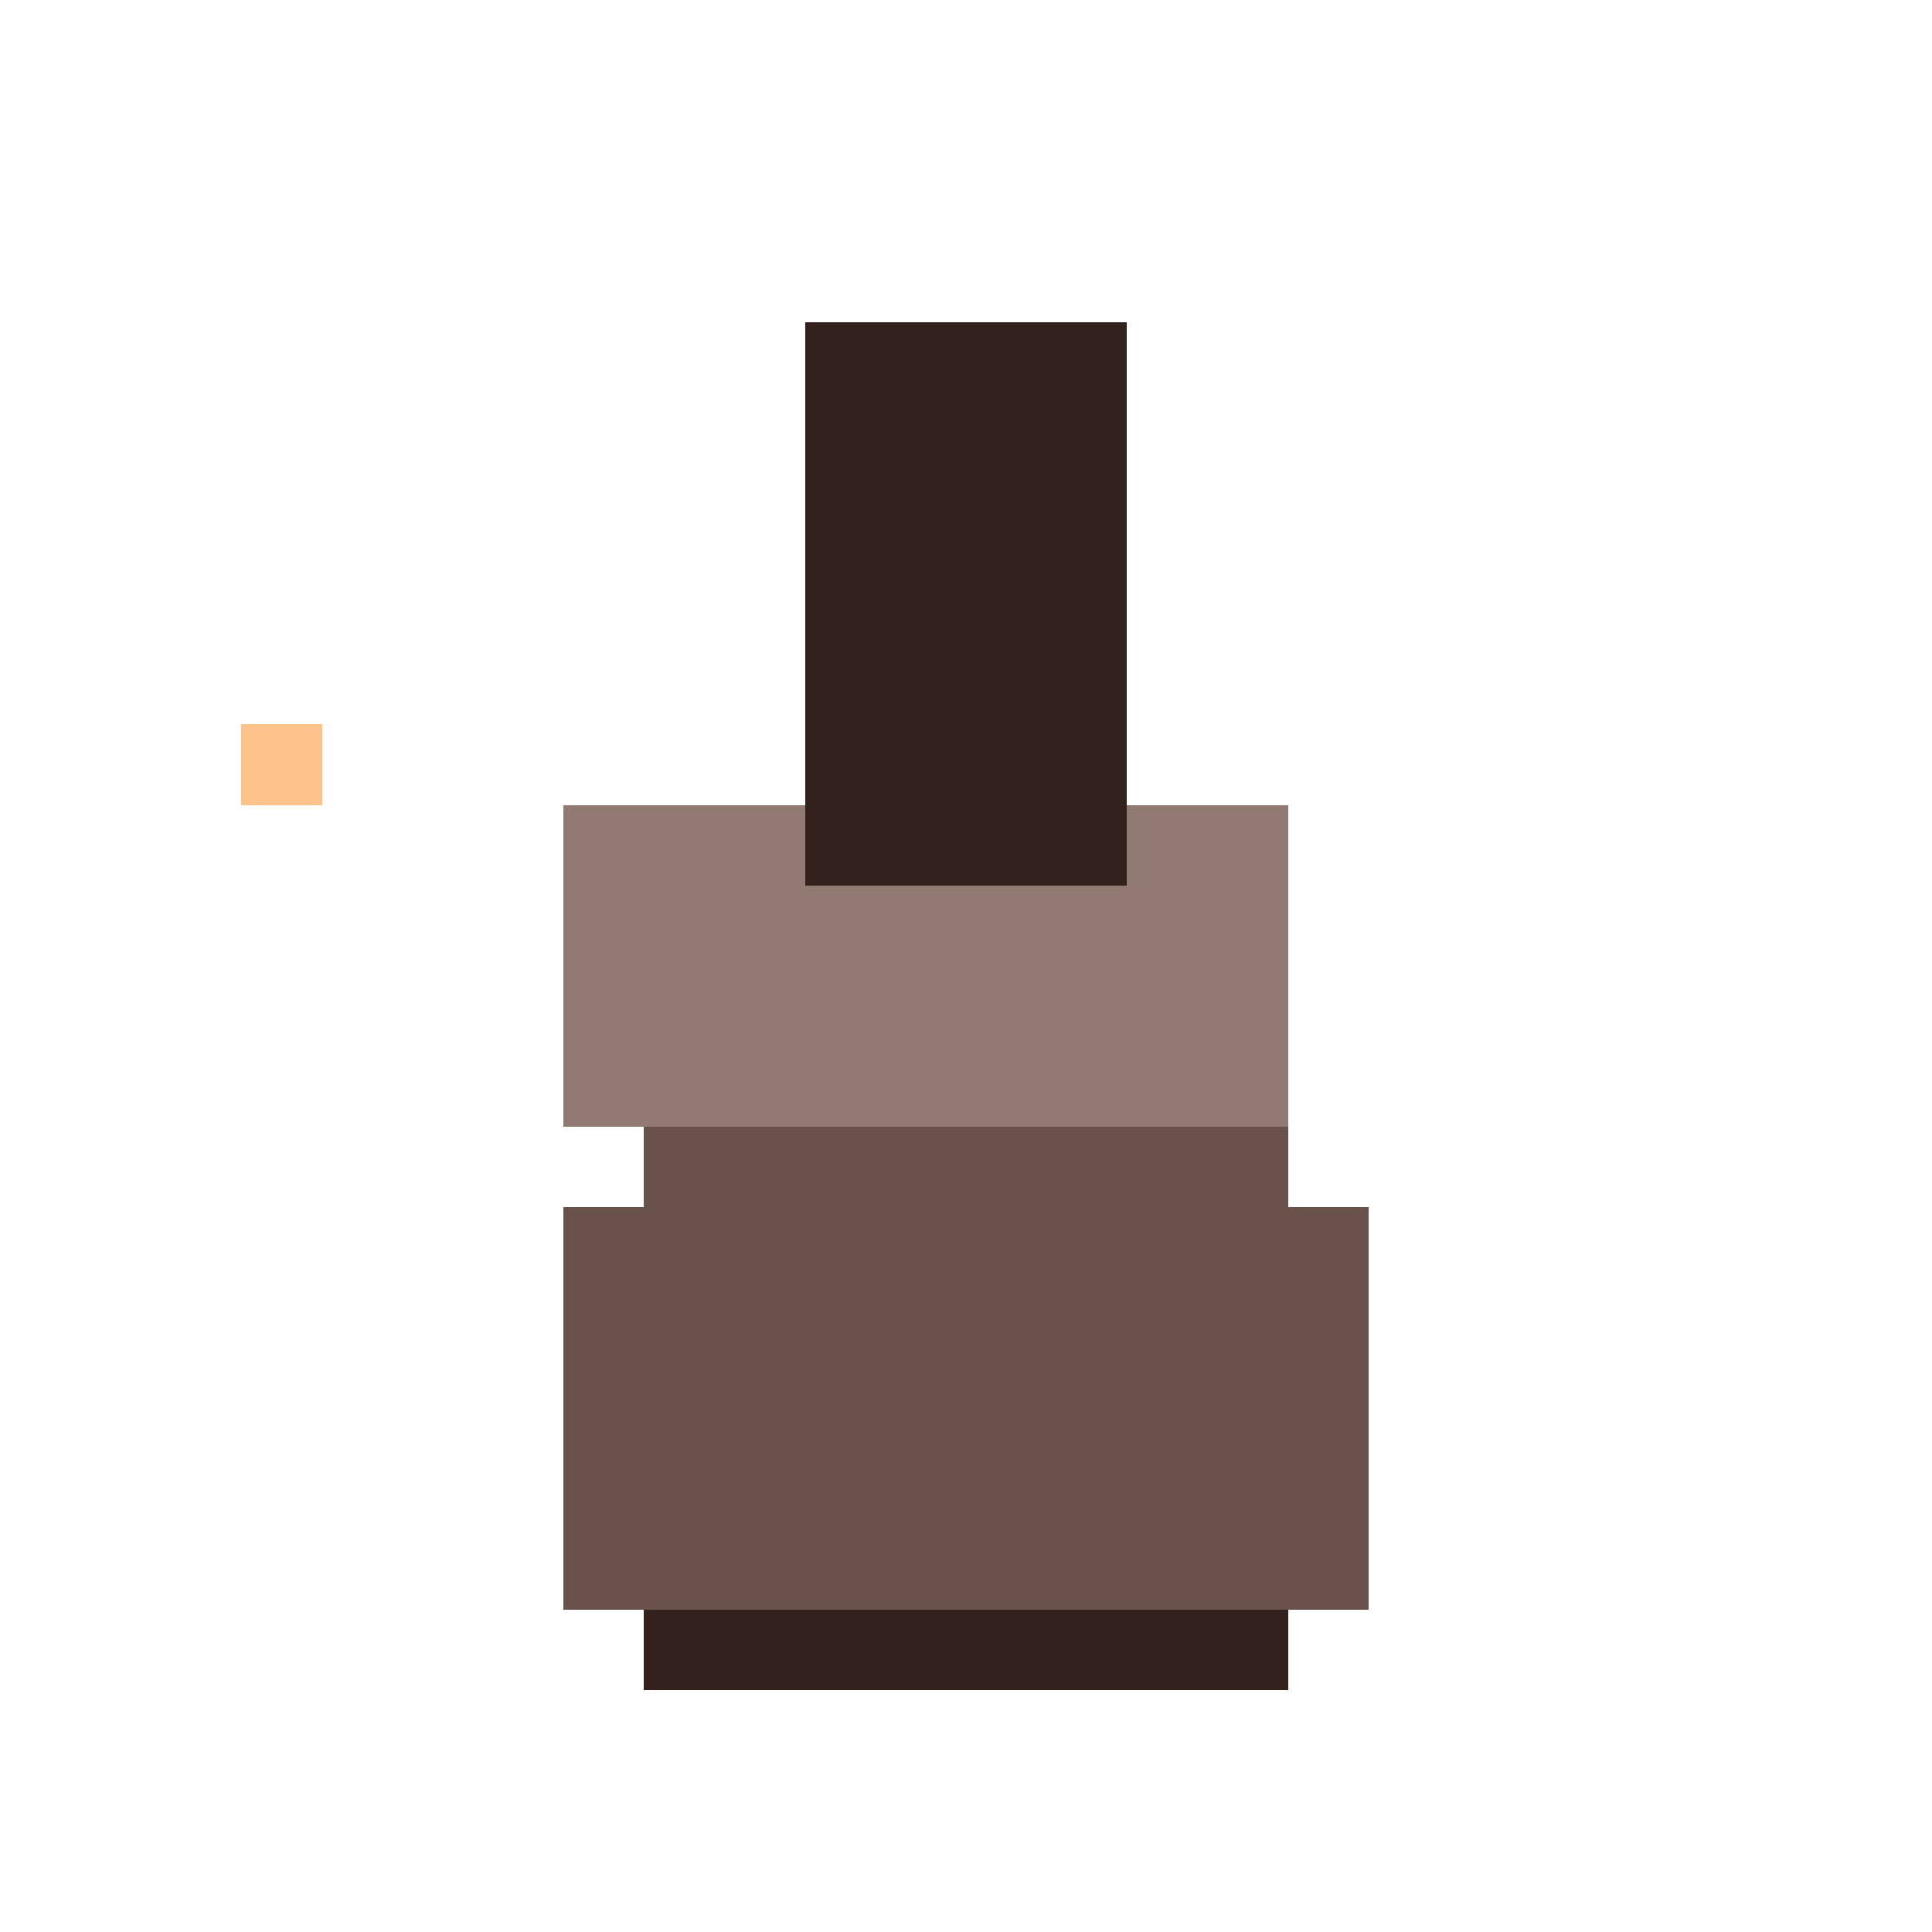
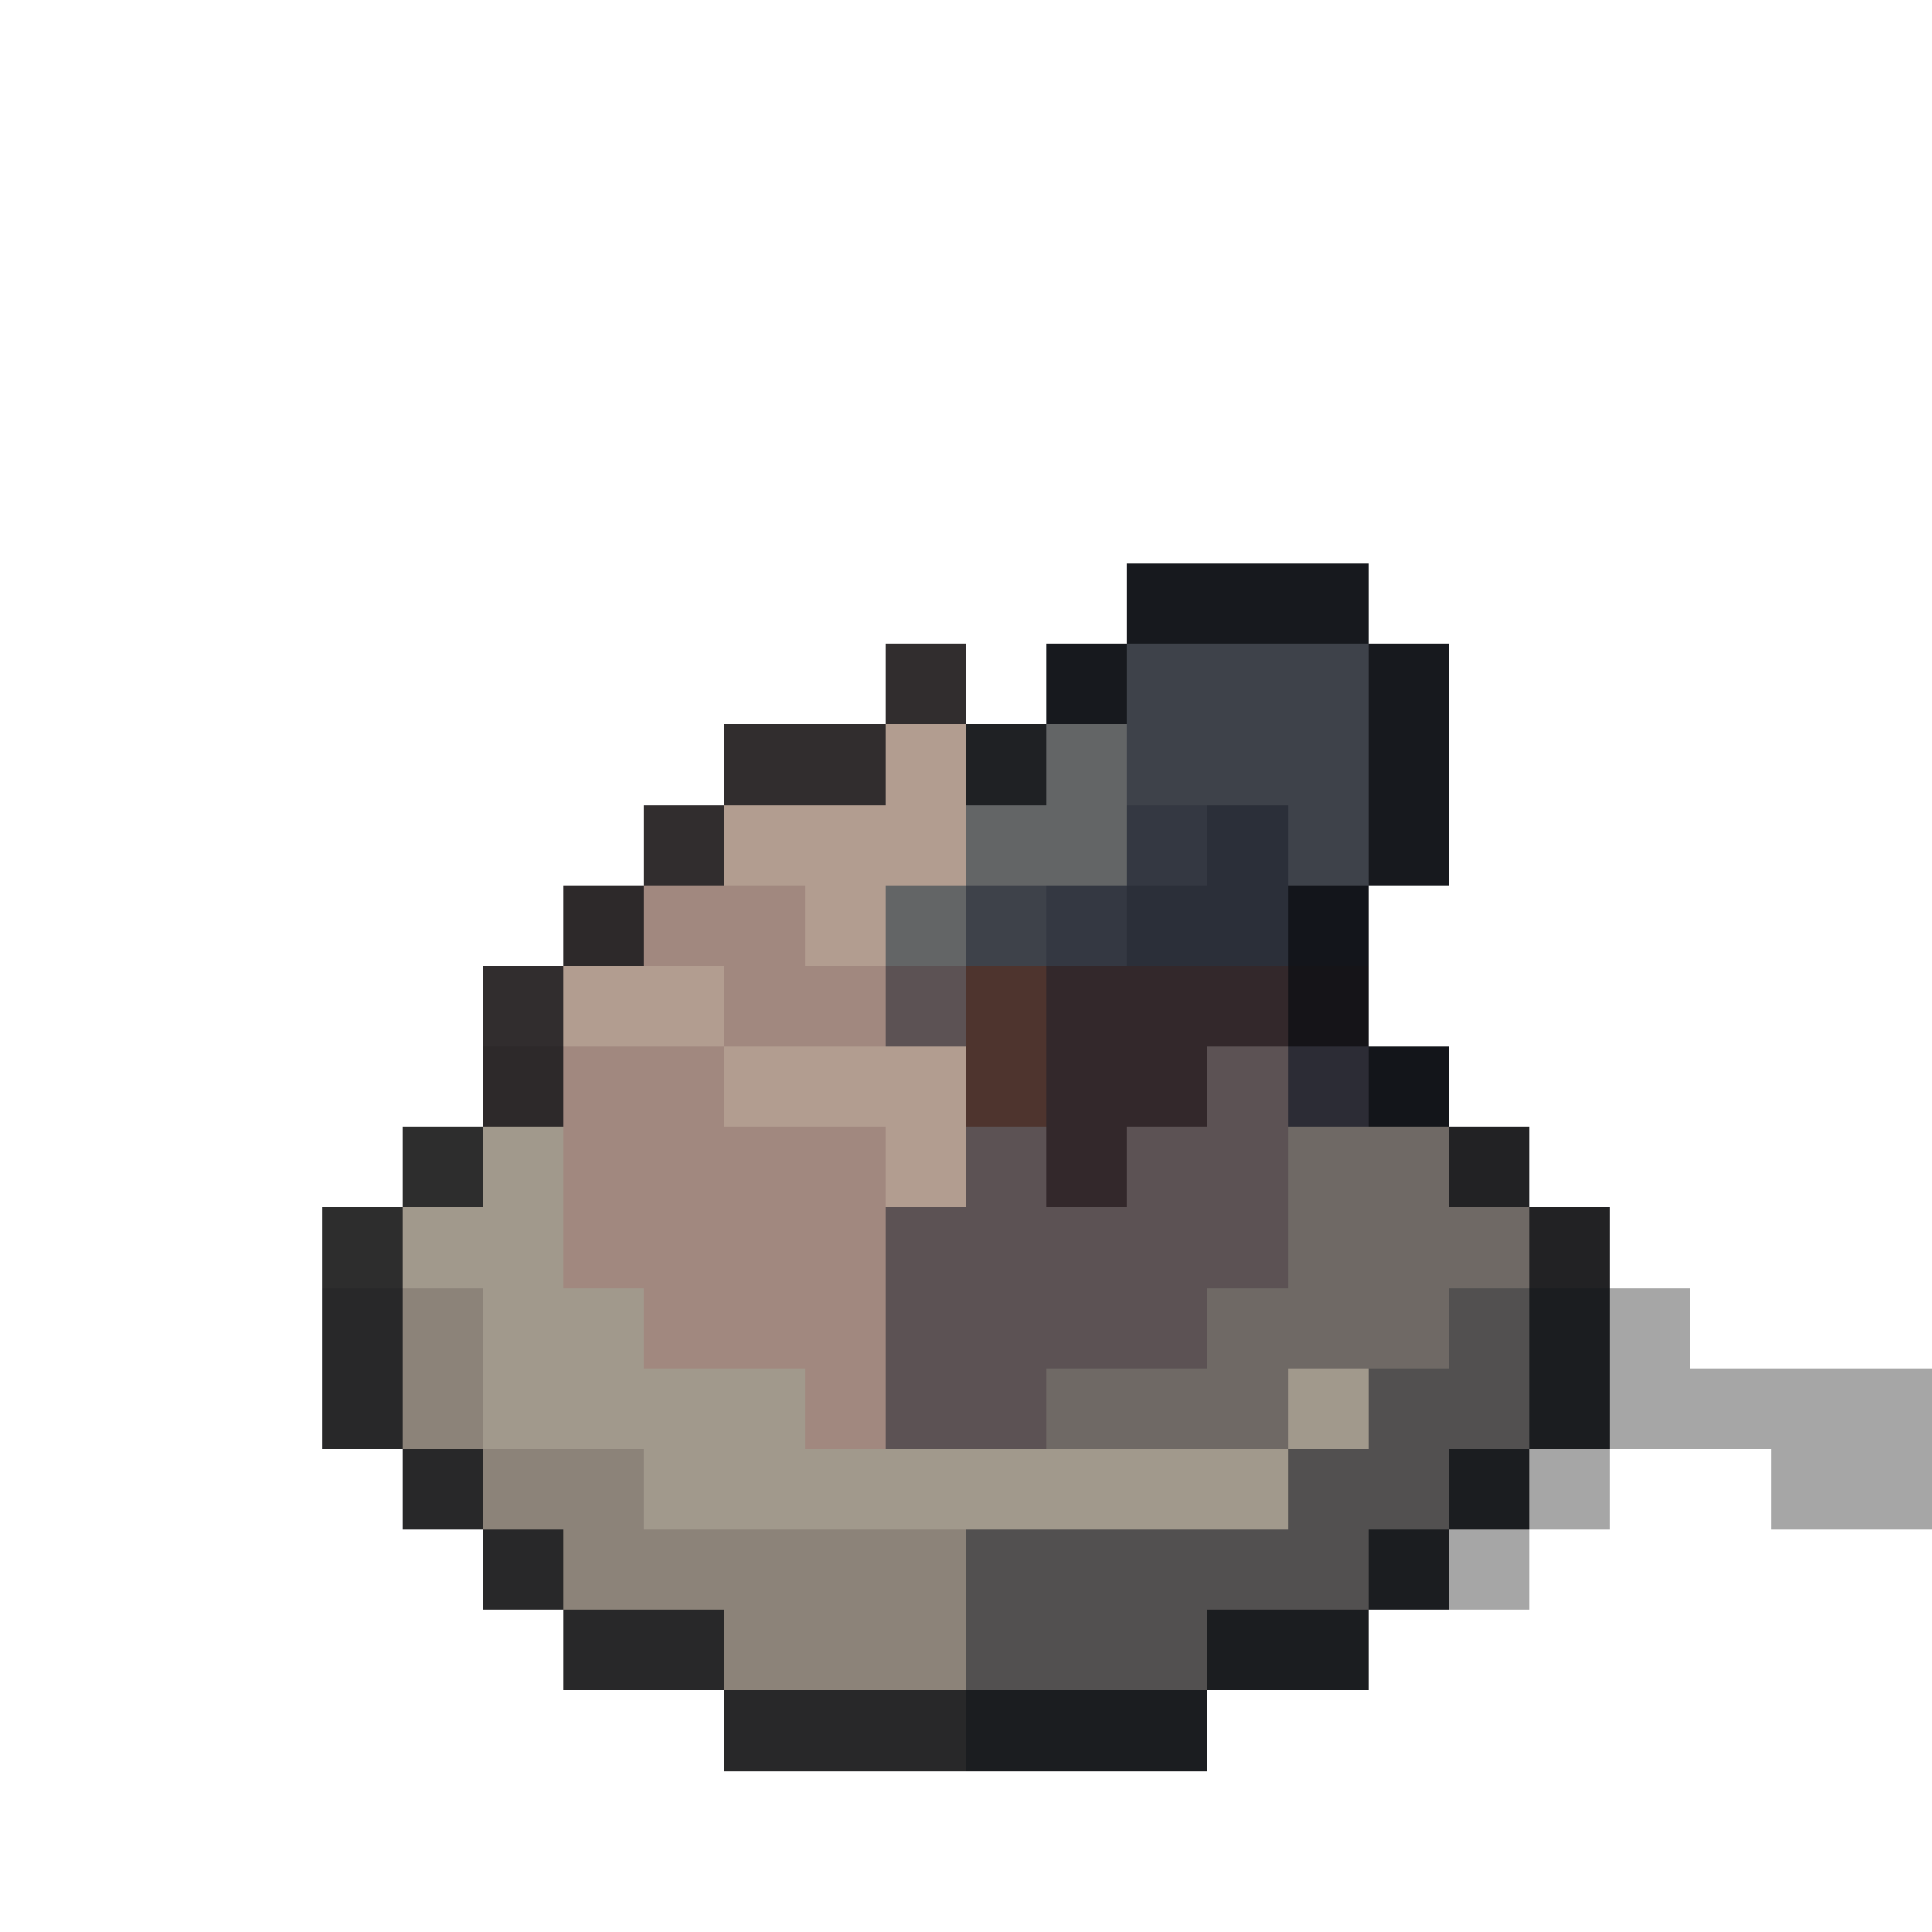
<svg xmlns="http://www.w3.org/2000/svg" width="24" height="24" viewBox="0 0 24 24" shape-rendering="crispEdges">
-   <rect x="7" y="15" width="10" height="5" fill="#69524A" />
-   <rect x="8" y="14" width="8" height="1" fill="#69524A" />
-   <rect x="8" y="20" width="8" height="1" fill="#32211D" />
-   <rect x="7" y="10" width="9" height="4" fill="#907A72" />
-   <rect x="10" y="8" width="4" height="2" fill="#907A72" />
-   <rect x="10" y="4" width="4" height="7" fill="#32211D" />
-   <rect x="3" y="9" width="1" height="1" fill="#FEC38A" />
+   <rect x="14" y="7" width="3" height="1" fill="#17191E" />
+   <rect x="11" y="8" width="1" height="1" fill="#312D2E" />
+   <rect x="13" y="8" width="1" height="1" fill="#17191E" />
+   <rect x="14" y="8" width="3" height="1" fill="#3E424A" />
+   <rect x="17" y="8" width="1" height="1" fill="#17191E" />
+   <rect x="9" y="9" width="2" height="1" fill="#312D2E" />
+   <rect x="11" y="9" width="1" height="1" fill="#B29D90" />
+   <rect x="12" y="9" width="1" height="1" fill="#1F2124" />
+   <rect x="13" y="9" width="1" height="1" fill="#636566" />
+   <rect x="14" y="9" width="3" height="1" fill="#3E424A" />
+   <rect x="17" y="9" width="1" height="1" fill="#17191E" />
+   <rect x="8" y="10" width="1" height="1" fill="#312D2E" />
+   <rect x="9" y="10" width="3" height="1" fill="#B29D90" />
+   <rect x="12" y="10" width="2" height="1" fill="#636566" />
+   <rect x="14" y="10" width="1" height="1" fill="#343842" />
+   <rect x="15" y="10" width="1" height="1" fill="#2B2F39" />
+   <rect x="16" y="10" width="1" height="1" fill="#3E424A" />
+   <rect x="17" y="10" width="1" height="1" fill="#17191E" />
+   <rect x="7" y="11" width="1" height="1" fill="#2D292A" />
+   <rect x="8" y="11" width="2" height="1" fill="#A1887F" />
+   <rect x="10" y="11" width="1" height="1" fill="#B29D90" />
+   <rect x="11" y="11" width="1" height="1" fill="#636566" />
+   <rect x="12" y="11" width="1" height="1" fill="#3E424A" />
+   <rect x="13" y="11" width="1" height="1" fill="#343842" />
+   <rect x="14" y="11" width="2" height="1" fill="#2B2F39" />
+   <rect x="16" y="11" width="1" height="1" fill="#13151B" />
+   <rect x="6" y="12" width="1" height="1" fill="#312D2E" />
+   <rect x="7" y="12" width="2" height="1" fill="#B29D90" />
+   <rect x="9" y="12" width="2" height="1" fill="#A1887F" />
+   <rect x="11" y="12" width="1" height="1" fill="#5C5254" />
+   <rect x="12" y="12" width="1" height="1" fill="#4E342E" />
+   <rect x="13" y="12" width="3" height="1" fill="#33282B" />
+   <rect x="16" y="12" width="1" height="1" fill="#151418" />
+   <rect x="6" y="13" width="1" height="1" fill="#2D292A" />
+   <rect x="7" y="13" width="2" height="1" fill="#A1887F" />
+   <rect x="9" y="13" width="3" height="1" fill="#B29D90" />
+   <rect x="12" y="13" width="1" height="1" fill="#4E342E" />
+   <rect x="13" y="13" width="2" height="1" fill="#33282B" />
+   <rect x="15" y="13" width="1" height="1" fill="#5C5254" />
+   <rect x="16" y="13" width="1" height="1" fill="#2C2C35" />
+   <rect x="17" y="13" width="1" height="1" fill="#13151A" />
+   <rect x="5" y="14" width="1" height="1" fill="#2D2D2D" />
+   <rect x="6" y="14" width="1" height="1" fill="#A1998C" />
+   <rect x="7" y="14" width="4" height="1" fill="#A1887F" />
+   <rect x="11" y="14" width="1" height="1" fill="#B29D90" />
+   <rect x="12" y="14" width="1" height="1" fill="#5C5254" />
+   <rect x="13" y="14" width="1" height="1" fill="#33282B" />
+   <rect x="14" y="14" width="2" height="1" fill="#5C5254" />
+   <rect x="16" y="14" width="2" height="1" fill="#6F6965" />
+   <rect x="18" y="14" width="1" height="1" fill="#222224" />
+   <rect x="4" y="15" width="1" height="1" fill="#2D2D2D" />
+   <rect x="5" y="15" width="2" height="1" fill="#A1998C" />
+   <rect x="7" y="15" width="4" height="1" fill="#A1887F" />
+   <rect x="11" y="15" width="5" height="1" fill="#5C5254" />
+   <rect x="16" y="15" width="3" height="1" fill="#6F6965" />
+   <rect x="19" y="15" width="1" height="1" fill="#222224" />
+   <rect x="4" y="16" width="1" height="1" fill="#282829" />
+   <rect x="5" y="16" width="1" height="1" fill="#8C8379" />
+   <rect x="6" y="16" width="2" height="1" fill="#A1998C" />
+   <rect x="8" y="16" width="3" height="1" fill="#A1887F" />
+   <rect x="11" y="16" width="4" height="1" fill="#5C5254" />
+   <rect x="15" y="16" width="3" height="1" fill="#6F6965" />
+   <rect x="18" y="16" width="1" height="1" fill="#525050" />
+   <rect x="19" y="16" width="1" height="1" fill="#1B1D20" />
+   <rect x="20" y="16" width="1" height="1" fill="#000000" fill-opacity="0.35" />
+   <rect x="4" y="17" width="1" height="1" fill="#282829" />
+   <rect x="5" y="17" width="1" height="1" fill="#8C8379" />
+   <rect x="6" y="17" width="4" height="1" fill="#A1998C" />
+   <rect x="10" y="17" width="1" height="1" fill="#A1887F" />
+   <rect x="11" y="17" width="2" height="1" fill="#5C5254" />
+   <rect x="13" y="17" width="3" height="1" fill="#6F6965" />
+   <rect x="16" y="17" width="1" height="1" fill="#A1998C" />
+   <rect x="17" y="17" width="2" height="1" fill="#525050" />
+   <rect x="19" y="17" width="1" height="1" fill="#1B1D20" />
+   <rect x="20" y="17" width="4" height="1" fill="#000000" fill-opacity="0.35" />
+   <rect x="5" y="18" width="1" height="1" fill="#282829" />
+   <rect x="6" y="18" width="2" height="1" fill="#8C8379" />
+   <rect x="8" y="18" width="8" height="1" fill="#A1998C" />
+   <rect x="16" y="18" width="2" height="1" fill="#525050" />
+   <rect x="18" y="18" width="1" height="1" fill="#1B1D20" />
+   <rect x="19" y="18" width="1" height="1" fill="#000000" fill-opacity="0.35" />
+   <rect x="22" y="18" width="2" height="1" fill="#000000" fill-opacity="0.35" />
+   <rect x="6" y="19" width="1" height="1" fill="#282829" />
+   <rect x="7" y="19" width="5" height="1" fill="#8C8379" />
+   <rect x="12" y="19" width="5" height="1" fill="#525050" />
+   <rect x="17" y="19" width="1" height="1" fill="#1B1D20" />
+   <rect x="18" y="19" width="1" height="1" fill="#000000" fill-opacity="0.35" />
+   <rect x="7" y="20" width="2" height="1" fill="#282829" />
+   <rect x="9" y="20" width="3" height="1" fill="#8C8379" />
+   <rect x="12" y="20" width="3" height="1" fill="#525050" />
+   <rect x="15" y="20" width="2" height="1" fill="#1B1D20" />
+   <rect x="9" y="21" width="3" height="1" fill="#282829" />
+   <rect x="12" y="21" width="3" height="1" fill="#1B1D20" />
</svg>
